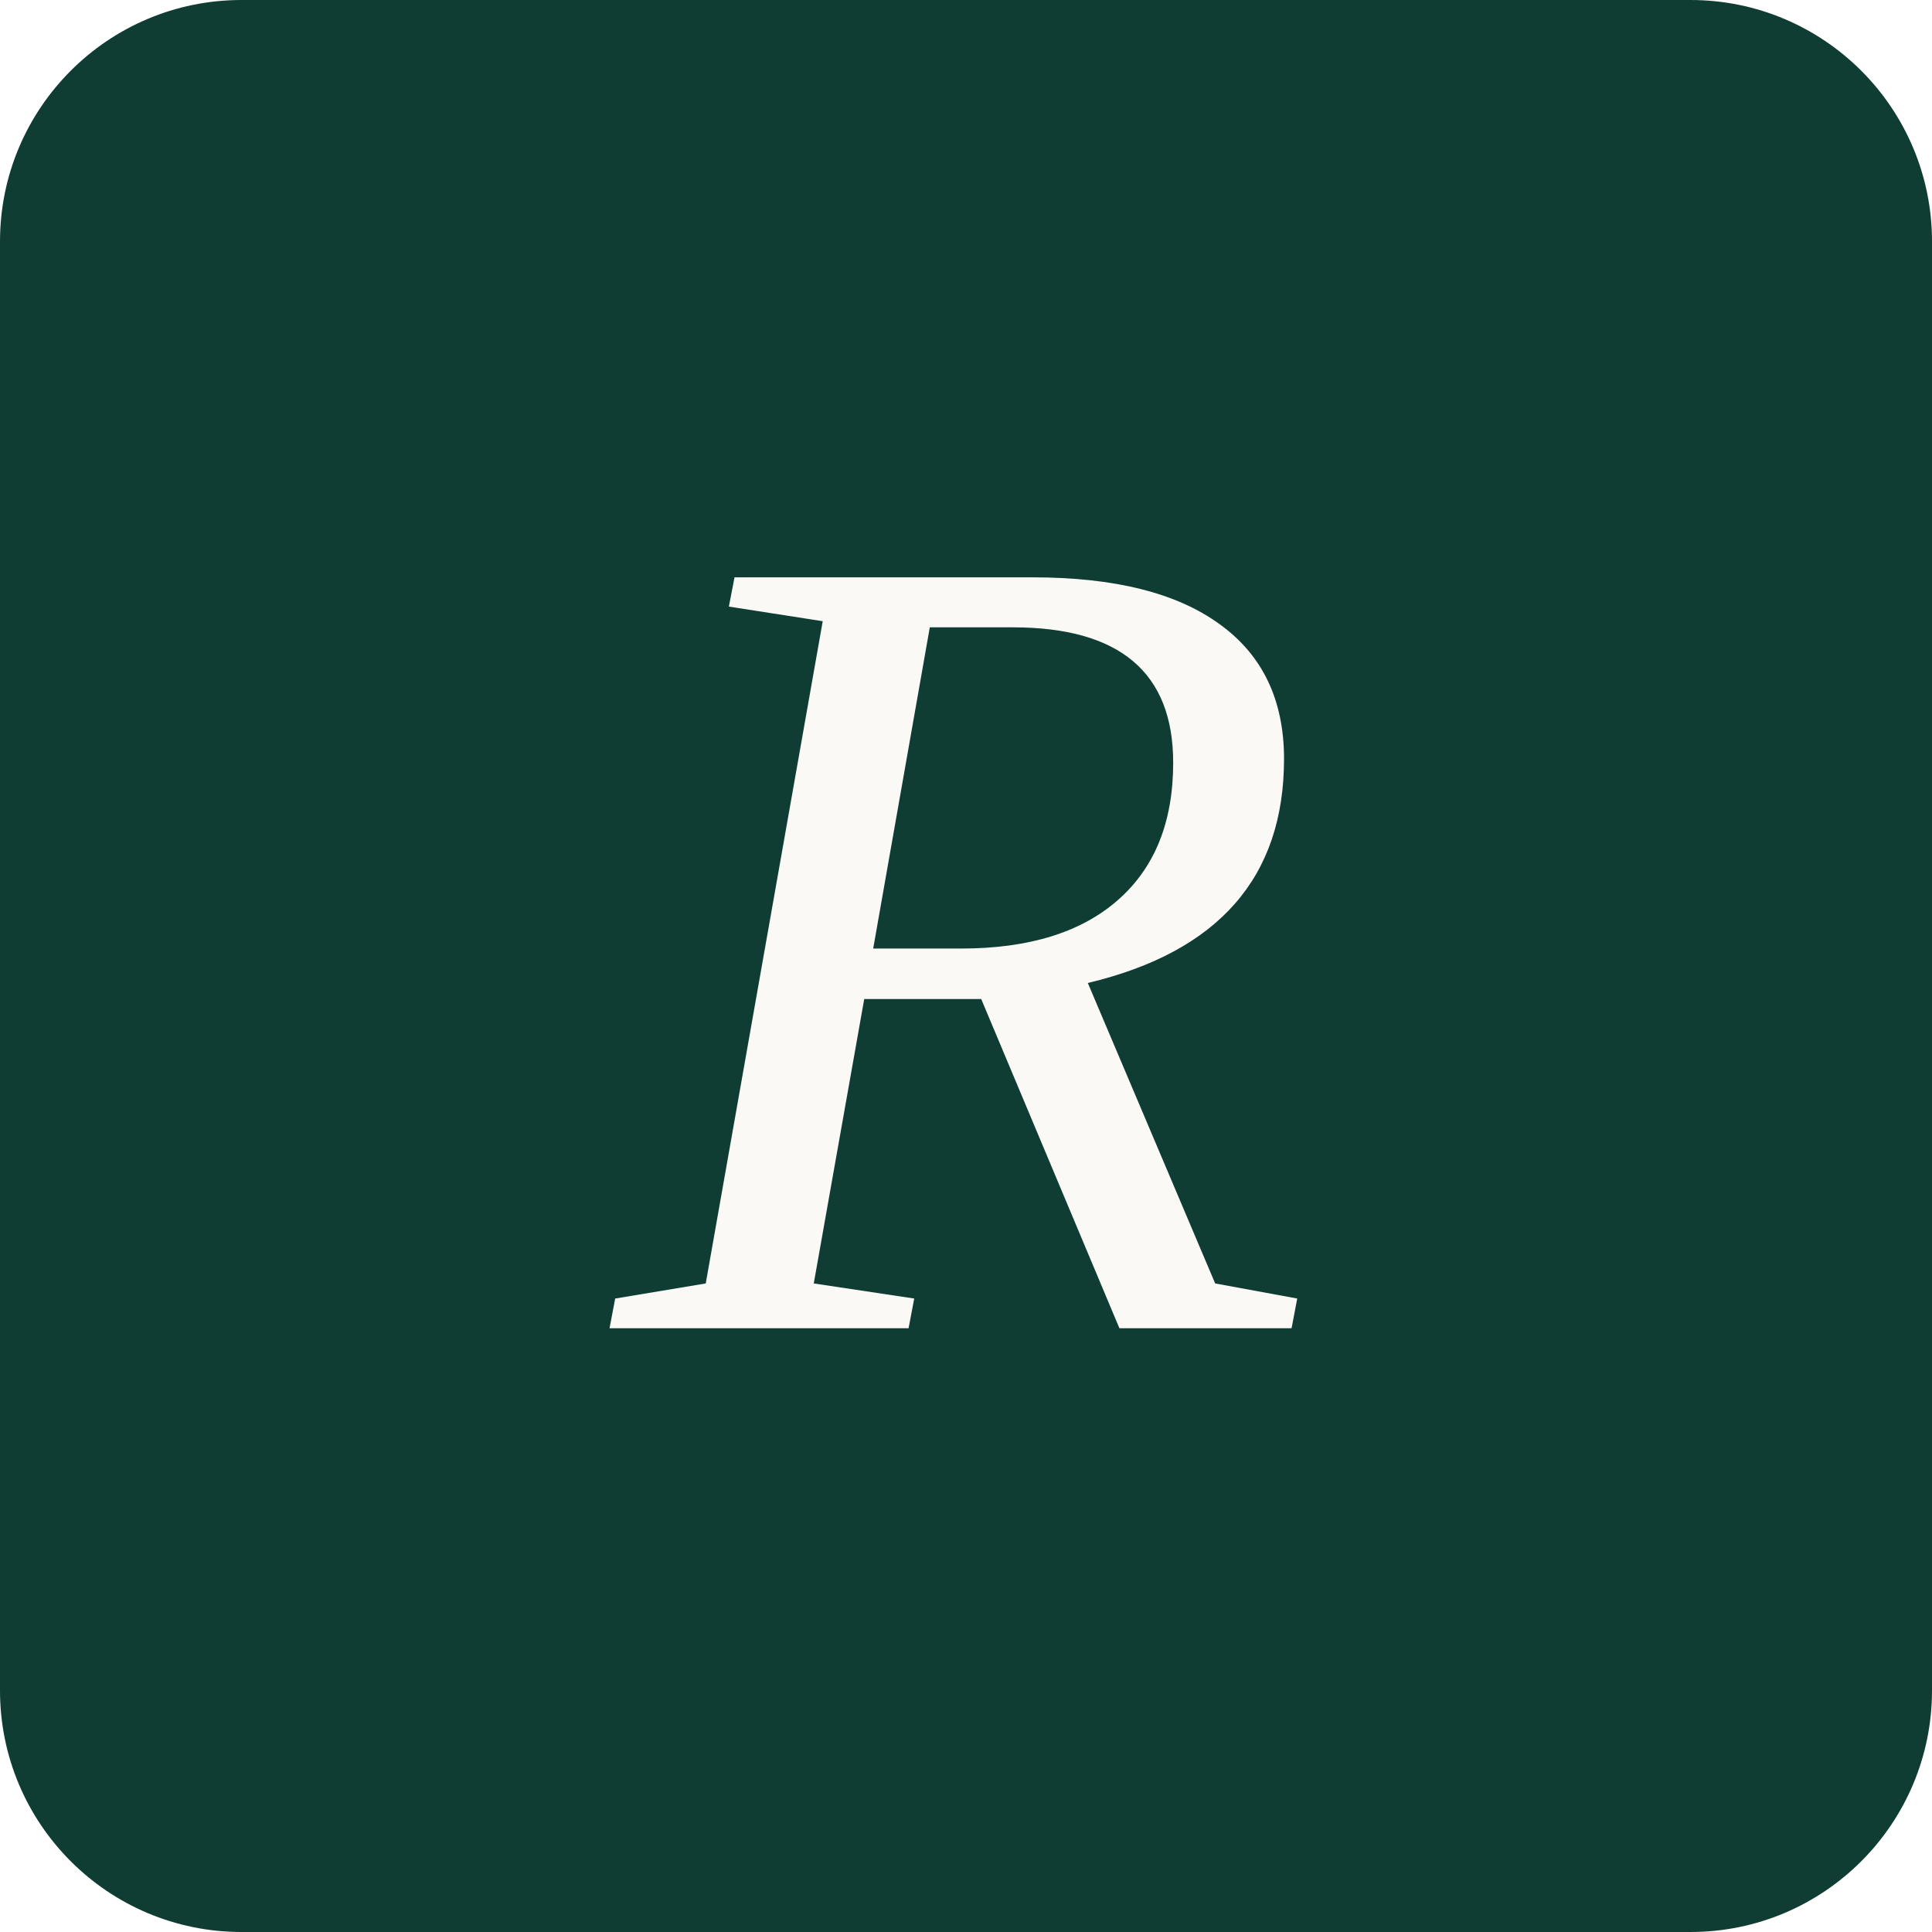
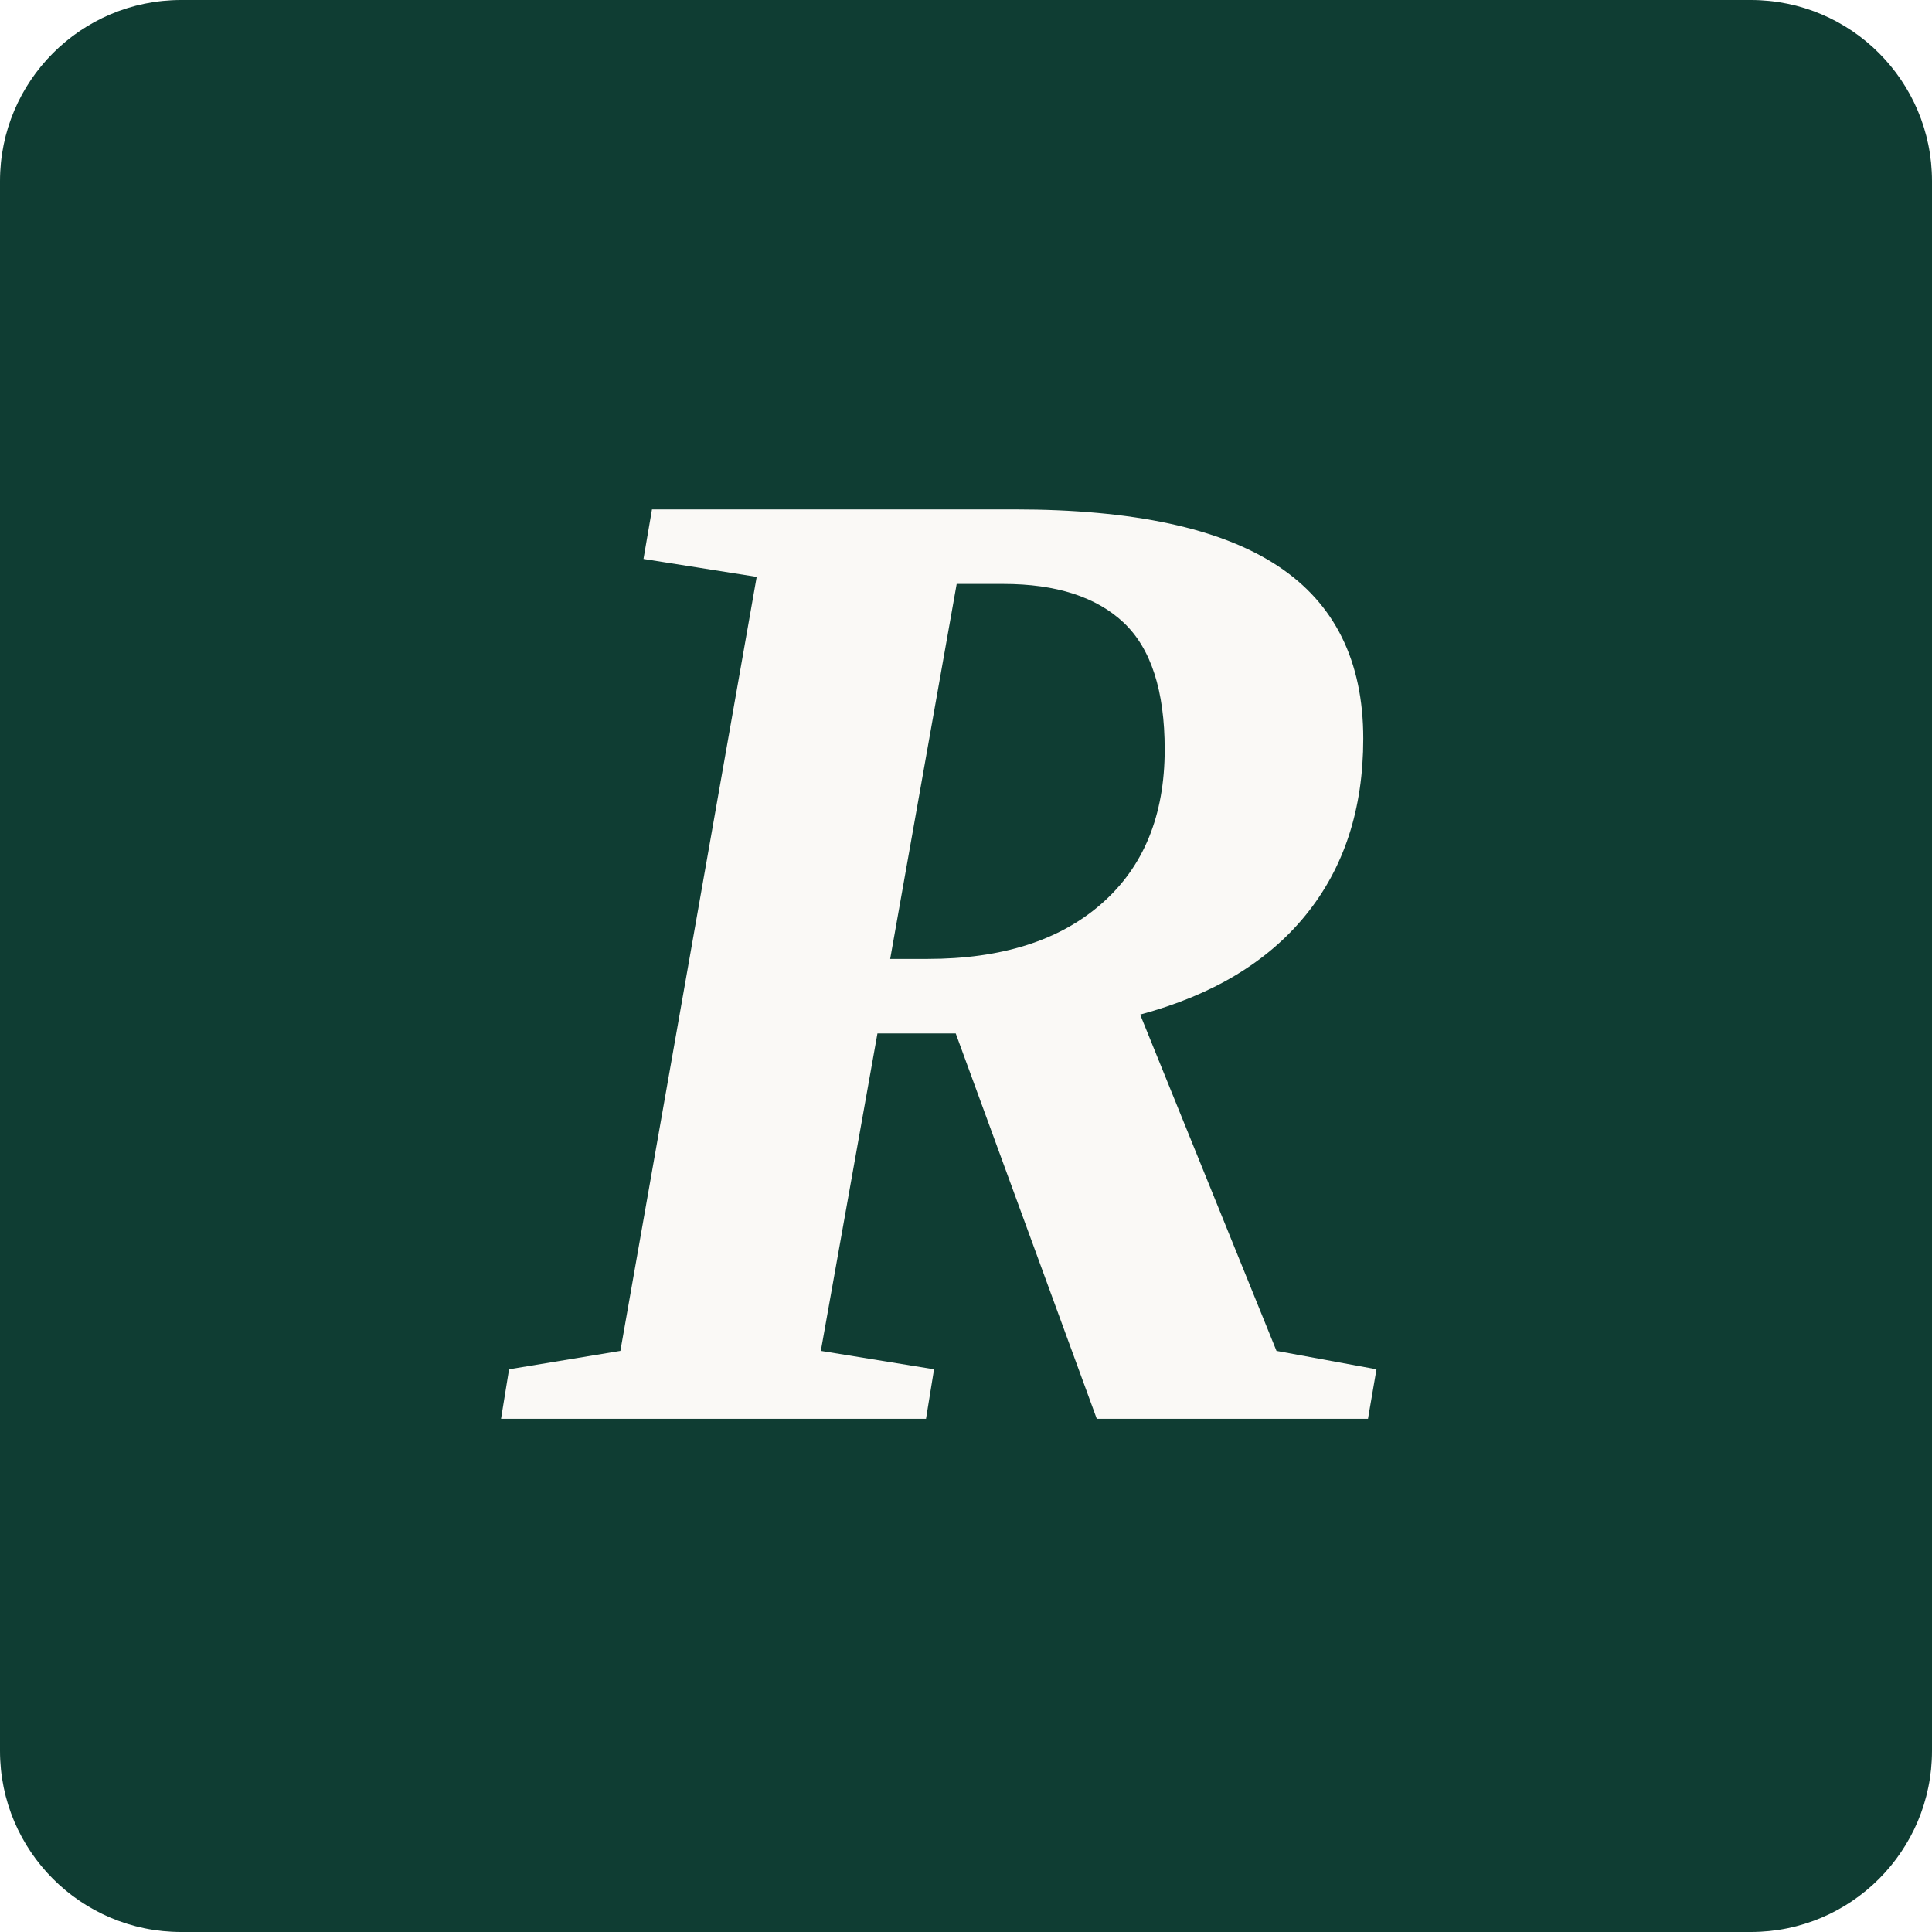
- <svg xmlns="http://www.w3.org/2000/svg" width="64" height="64" viewBox="0 0 64 64">
-   <rect width="64" height="64" rx="8" fill="#0F3D33" />
-   <text x="32" y="44" font-family="Georgia, 'Times New Roman', serif" font-size="38" font-style="italic" fill="#FAF9F6" text-anchor="middle">R</text>
+ <svg xmlns="http://www.w3.org/2000/svg" width="64" height="64" viewBox="0 0 64 64" role="img" aria-label="RealTerra">
+   <rect width="64" height="64" rx="6" fill="#0F3D33" />
+   <text x="32" y="47" font-family="Georgia, 'Times New Roman', Times, serif" font-size="46" font-weight="600" font-style="italic" fill="#FAF9F6" text-anchor="middle">R</text>
</svg>
